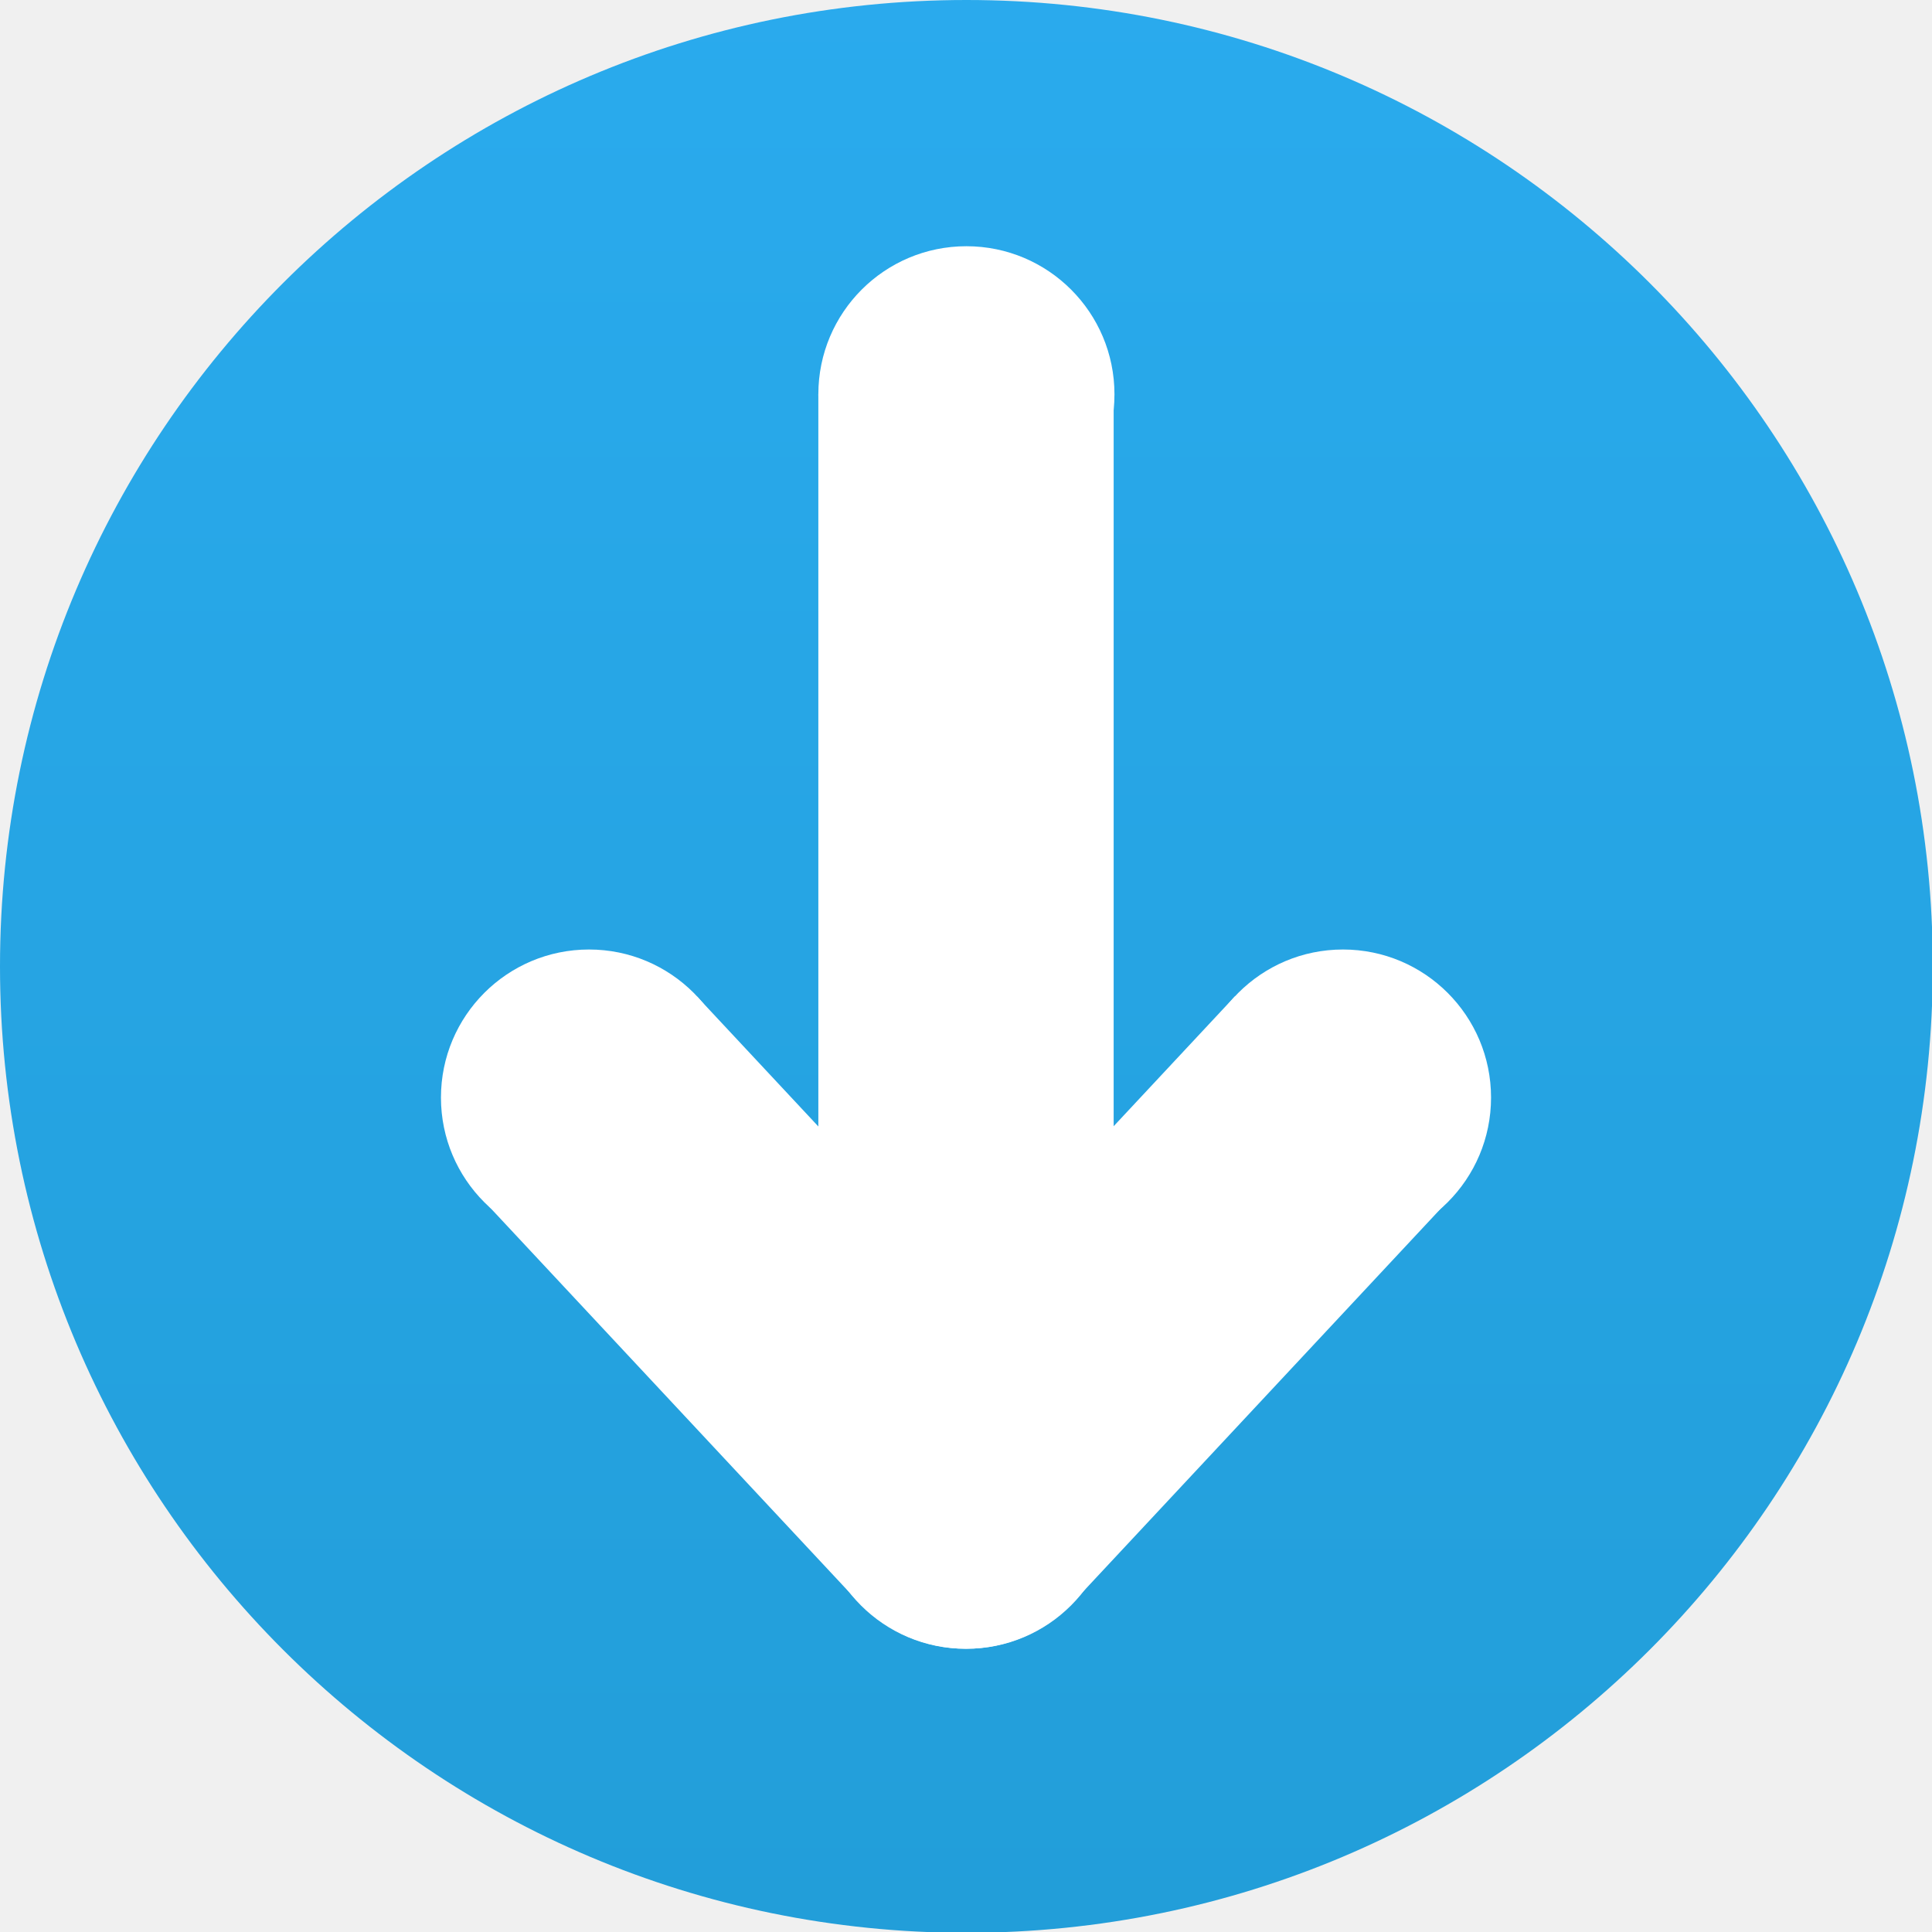
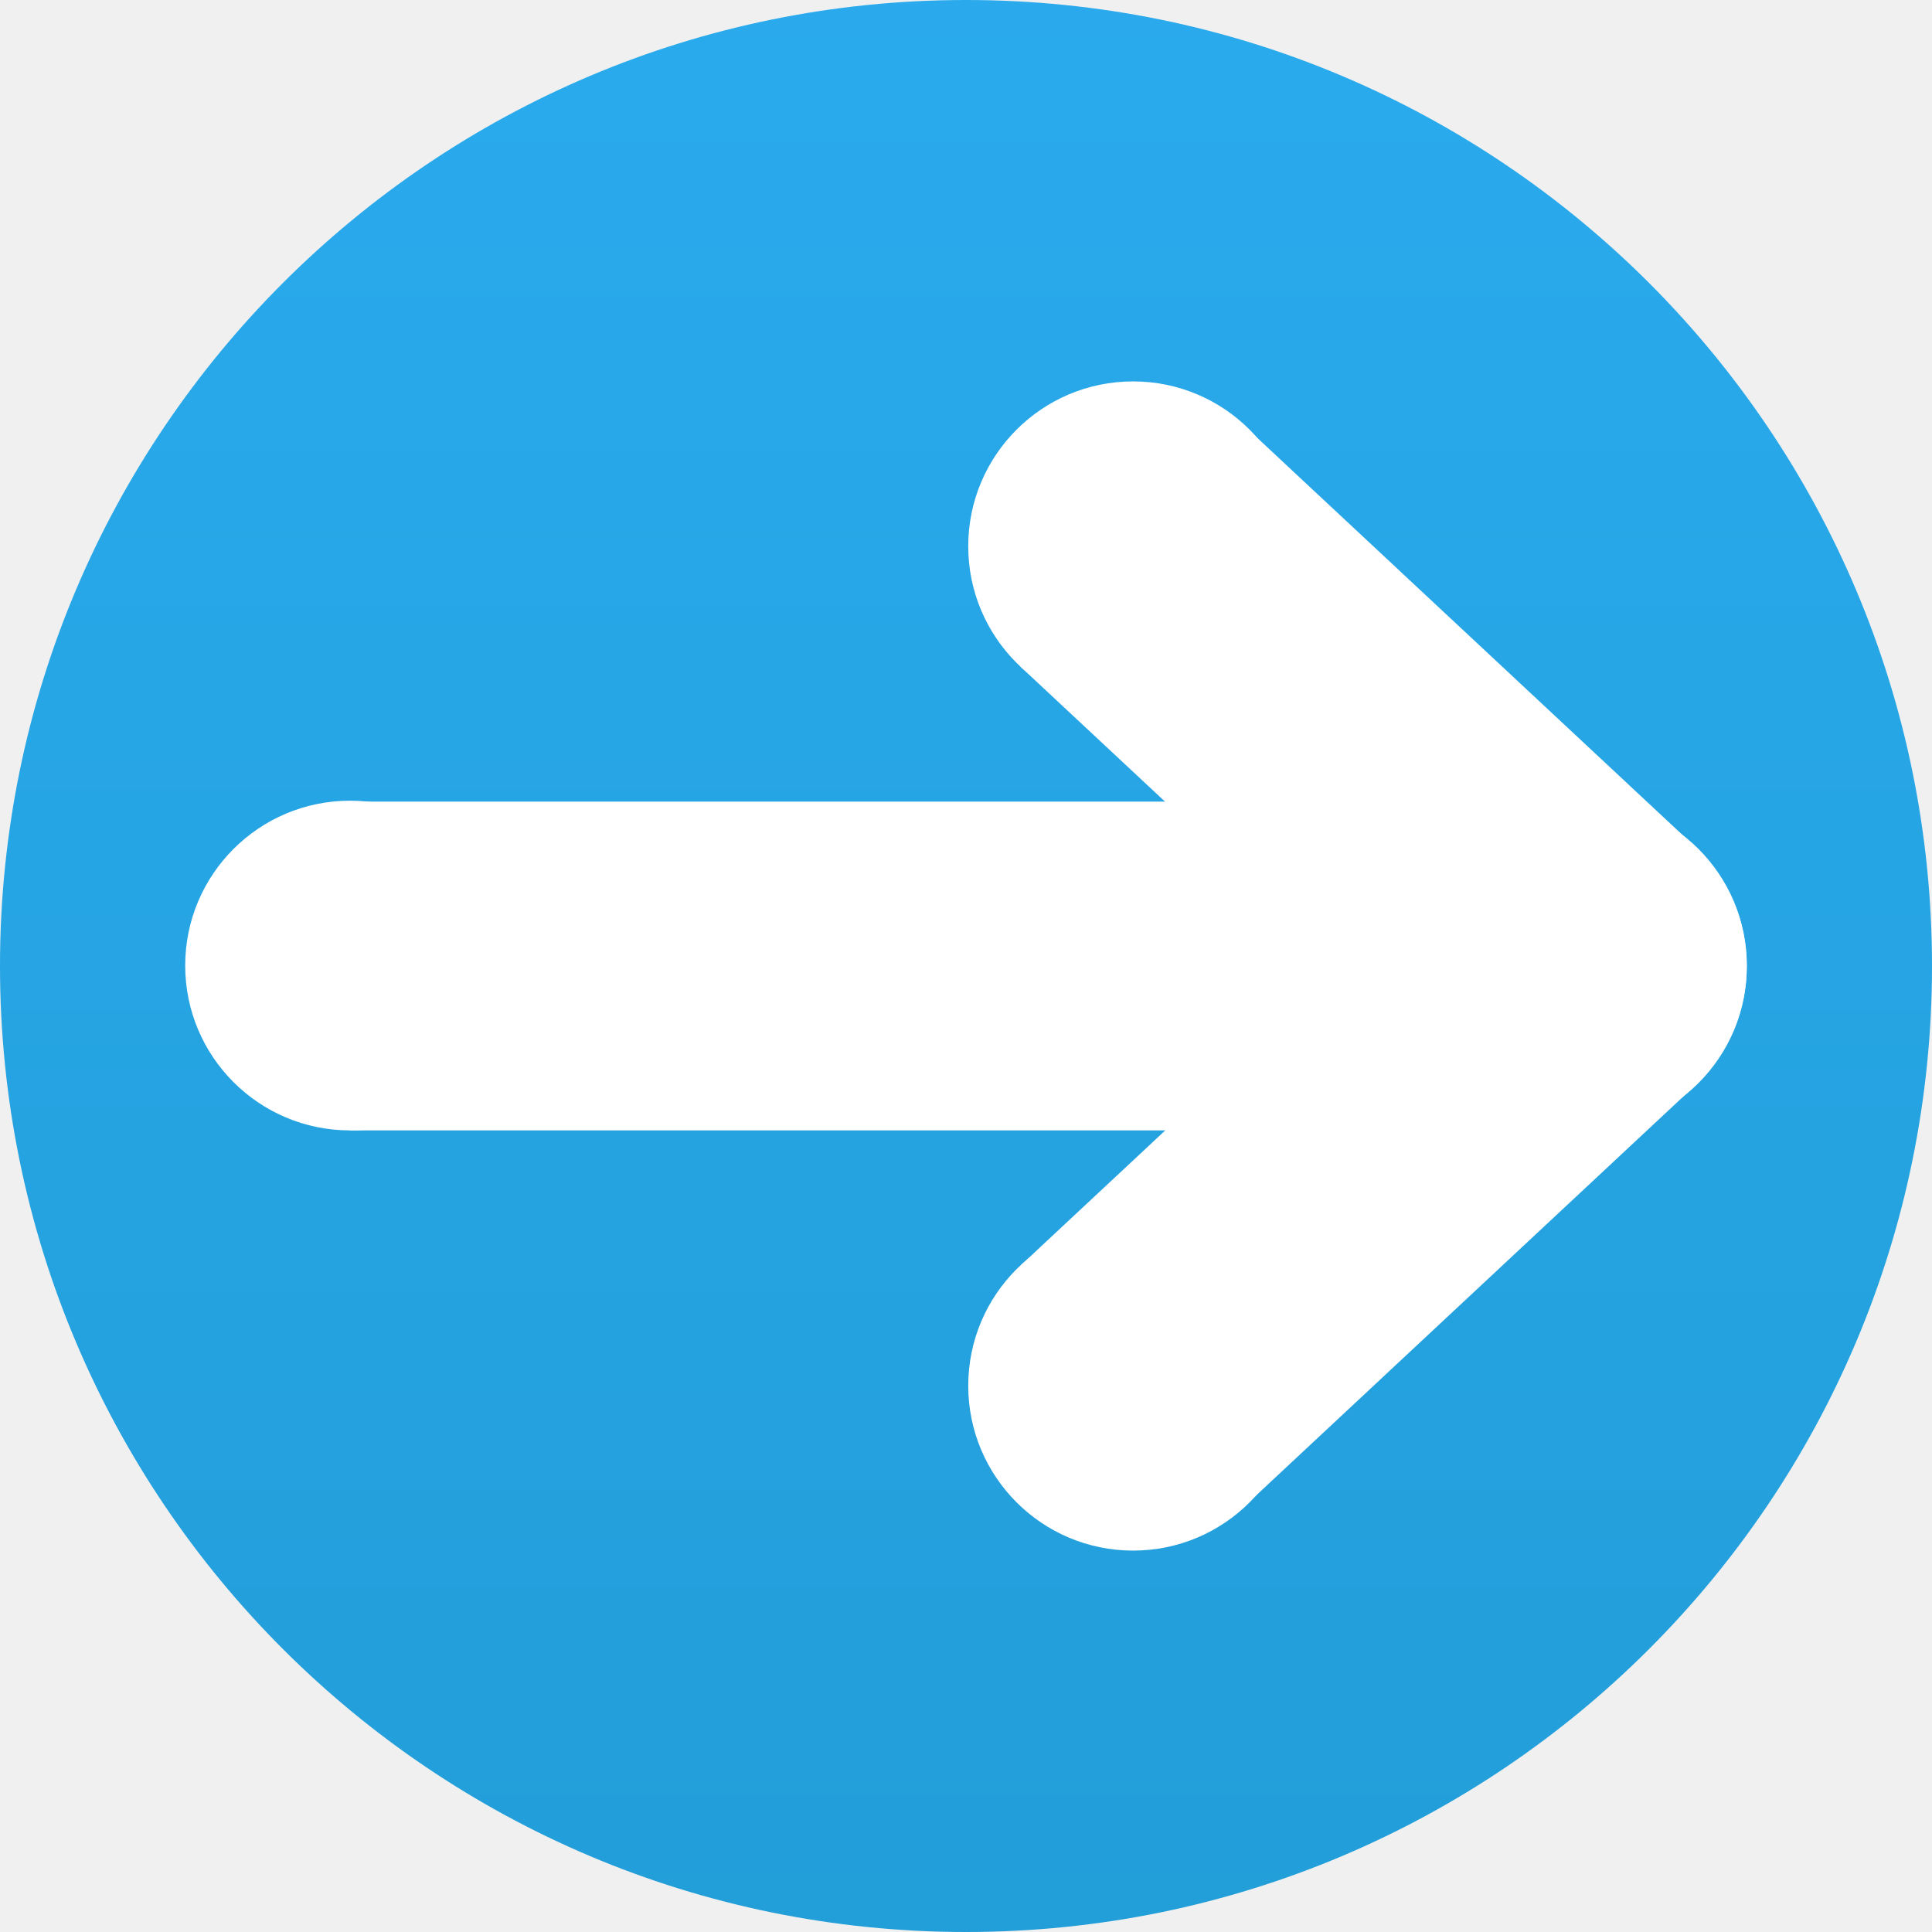
- <svg xmlns="http://www.w3.org/2000/svg" version="1.1" x="0px" y="0px" viewBox="0 0 240.1 240.1" style="enable-background:new 0 0 240.1 240.1;" xml:space="preserve">
-   <style type="text/css">
- 	.st0{fill-rule:evenodd;clip-rule:evenodd;fill:url(#Oval_00000080166318782067952870000009100733583702682764_);}
- 	.st1{fill:#FFFFFF;}
- </style>
-   <g id="Livello_1">
-     <g id="Artboard">
-       <linearGradient id="Oval_00000003067998488394434160000010228473704082694038_" gradientUnits="userSpaceOnUse" x1="-2215.662" y1="961.798" x2="-2215.662" y2="962.036" gradientTransform="matrix(1000 0 0 1000 2215782 -961798)">
-         <stop offset="0" style="stop-color:#2AABEE" />
-         <stop offset="1" style="stop-color:#229ED9" />
-       </linearGradient>
-       <circle id="Oval" style="fill-rule:evenodd;clip-rule:evenodd;fill:url(#Oval_00000003067998488394434160000010228473704082694038_);" cx="120.1" cy="120.1" r="120.1" />
+ <svg xmlns="http://www.w3.org/2000/svg" width="256mm" height="256mm" viewBox="0 0 256 256" version="1.1" id="svg383">
+   <defs id="defs380">
+     <linearGradient id="Oval_00000003067998488394434160000010228473704082694038_" gradientUnits="userSpaceOnUse" x1="-2215.662" y1="961.798" x2="-2215.662" y2="962.036" gradientTransform="matrix(1065.778,0,0,1065.778,2361532.8,-1025063.7)">
+       <stop offset="0" style="stop-color:#2AABEE" id="stop180" />
+       <stop offset="1" style="stop-color:#229ED9" id="stop182" />
+     </linearGradient>
+   </defs>
+   <circle id="Oval-3" style="clip-rule:evenodd;fill:url(#Oval_00000003067998488394434160000010228473704082694038_);fill-rule:evenodd;stroke-width:1.066" cx="128" cy="128" r="128" />
+   <g id="Слой_2" transform="matrix(0,-1.187155,1.187155,0,-11.78754,270.518)">
+     <g id="g18">
+       <circle class="st1" cx="120.1" cy="49" r="18.4" id="circle12" style="fill:#ffffff" />
+       <rect x="101.7" y="49" class="st1" width="36.7" height="137.2" id="rect14" style="fill:#ffffff" />
+       <circle class="st1" cx="120.1" cy="186.3" r="18.4" id="circle16" style="fill:#ffffff" />
    </g>
-   </g>
-   <g id="Слой_2">
-     <g>
-       <circle class="st1" cx="120.1" cy="49" r="18.4" />
-       <rect x="101.7" y="49" class="st1" width="36.7" height="137.2" />
-       <circle class="st1" cx="120.1" cy="186.3" r="18.4" />
+     <g id="g26">
+       <circle class="st1" cx="166.9" cy="136.4" r="18.4" id="circle20" style="fill:#ffffff" />
+       <rect x="125.1" y="127.1" transform="matrix(0.7309,0.6825,-0.6825,0.7309,148.7961,-54.4733)" class="st1" width="36.7" height="68.6" id="rect22" style="fill:#ffffff" />
+       <circle class="st1" cx="120.1" cy="186.5" r="18.4" id="circle24" style="fill:#ffffff" />
    </g>
-     <g>
-       <circle class="st1" cx="166.9" cy="136.4" r="18.4" />
-       <rect x="125.1" y="127.1" transform="matrix(0.7309 0.6825 -0.6825 0.7309 148.7961 -54.4733)" class="st1" width="36.7" height="68.6" />
-       <circle class="st1" cx="120.1" cy="186.5" r="18.4" />
-     </g>
-     <g>
-       <circle class="st1" cx="73.2" cy="136.4" r="18.4" />
-       <rect x="78.3" y="127.1" transform="matrix(-0.7309 0.6825 -0.6825 -0.7309 277.4377 213.4634)" class="st1" width="36.7" height="68.6" />
-       <circle class="st1" cx="120" cy="186.5" r="18.4" />
+     <g id="g34">
+       <circle class="st1" cx="73.2" cy="136.4" r="18.4" id="circle28" style="fill:#ffffff" />
+       <rect x="78.3" y="127.1" transform="matrix(-0.7309,0.6825,-0.6825,-0.7309,277.4377,213.4634)" class="st1" width="36.7" height="68.6" id="rect30" style="fill:#ffffff" />
+       <circle class="st1" cx="120" cy="186.5" r="18.4" id="circle32" style="fill:#ffffff" />
    </g>
  </g>
</svg>
